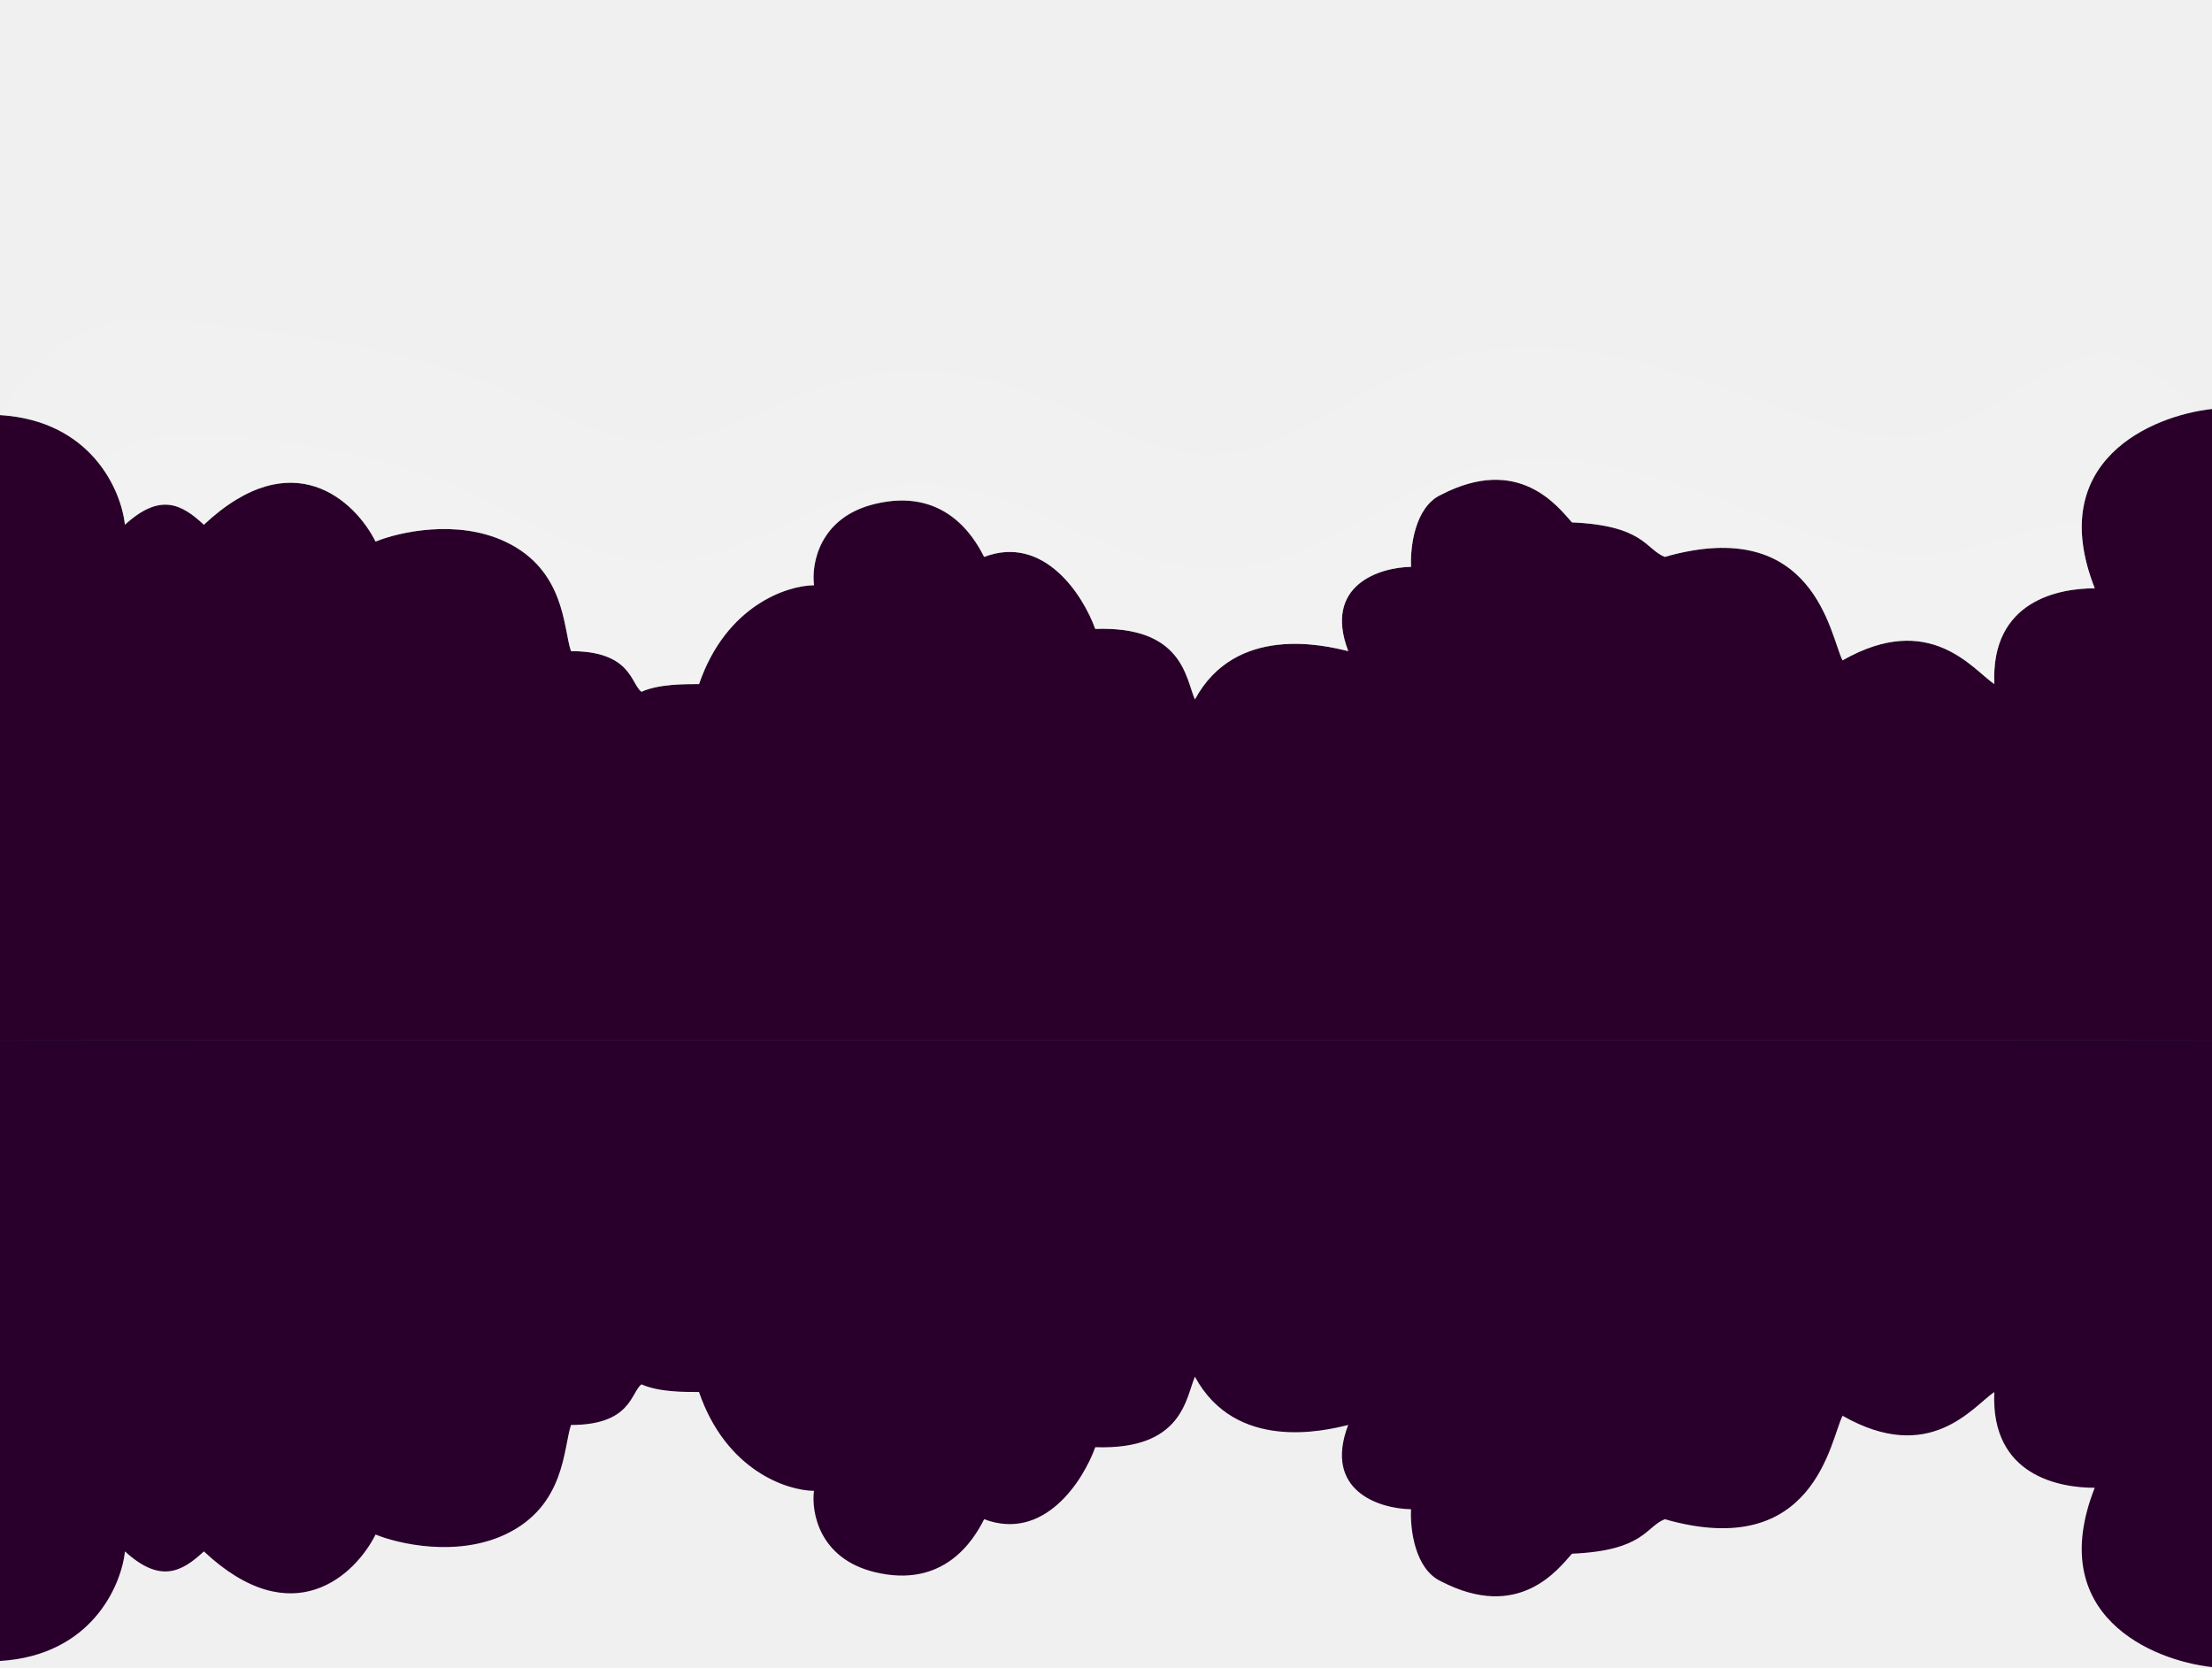
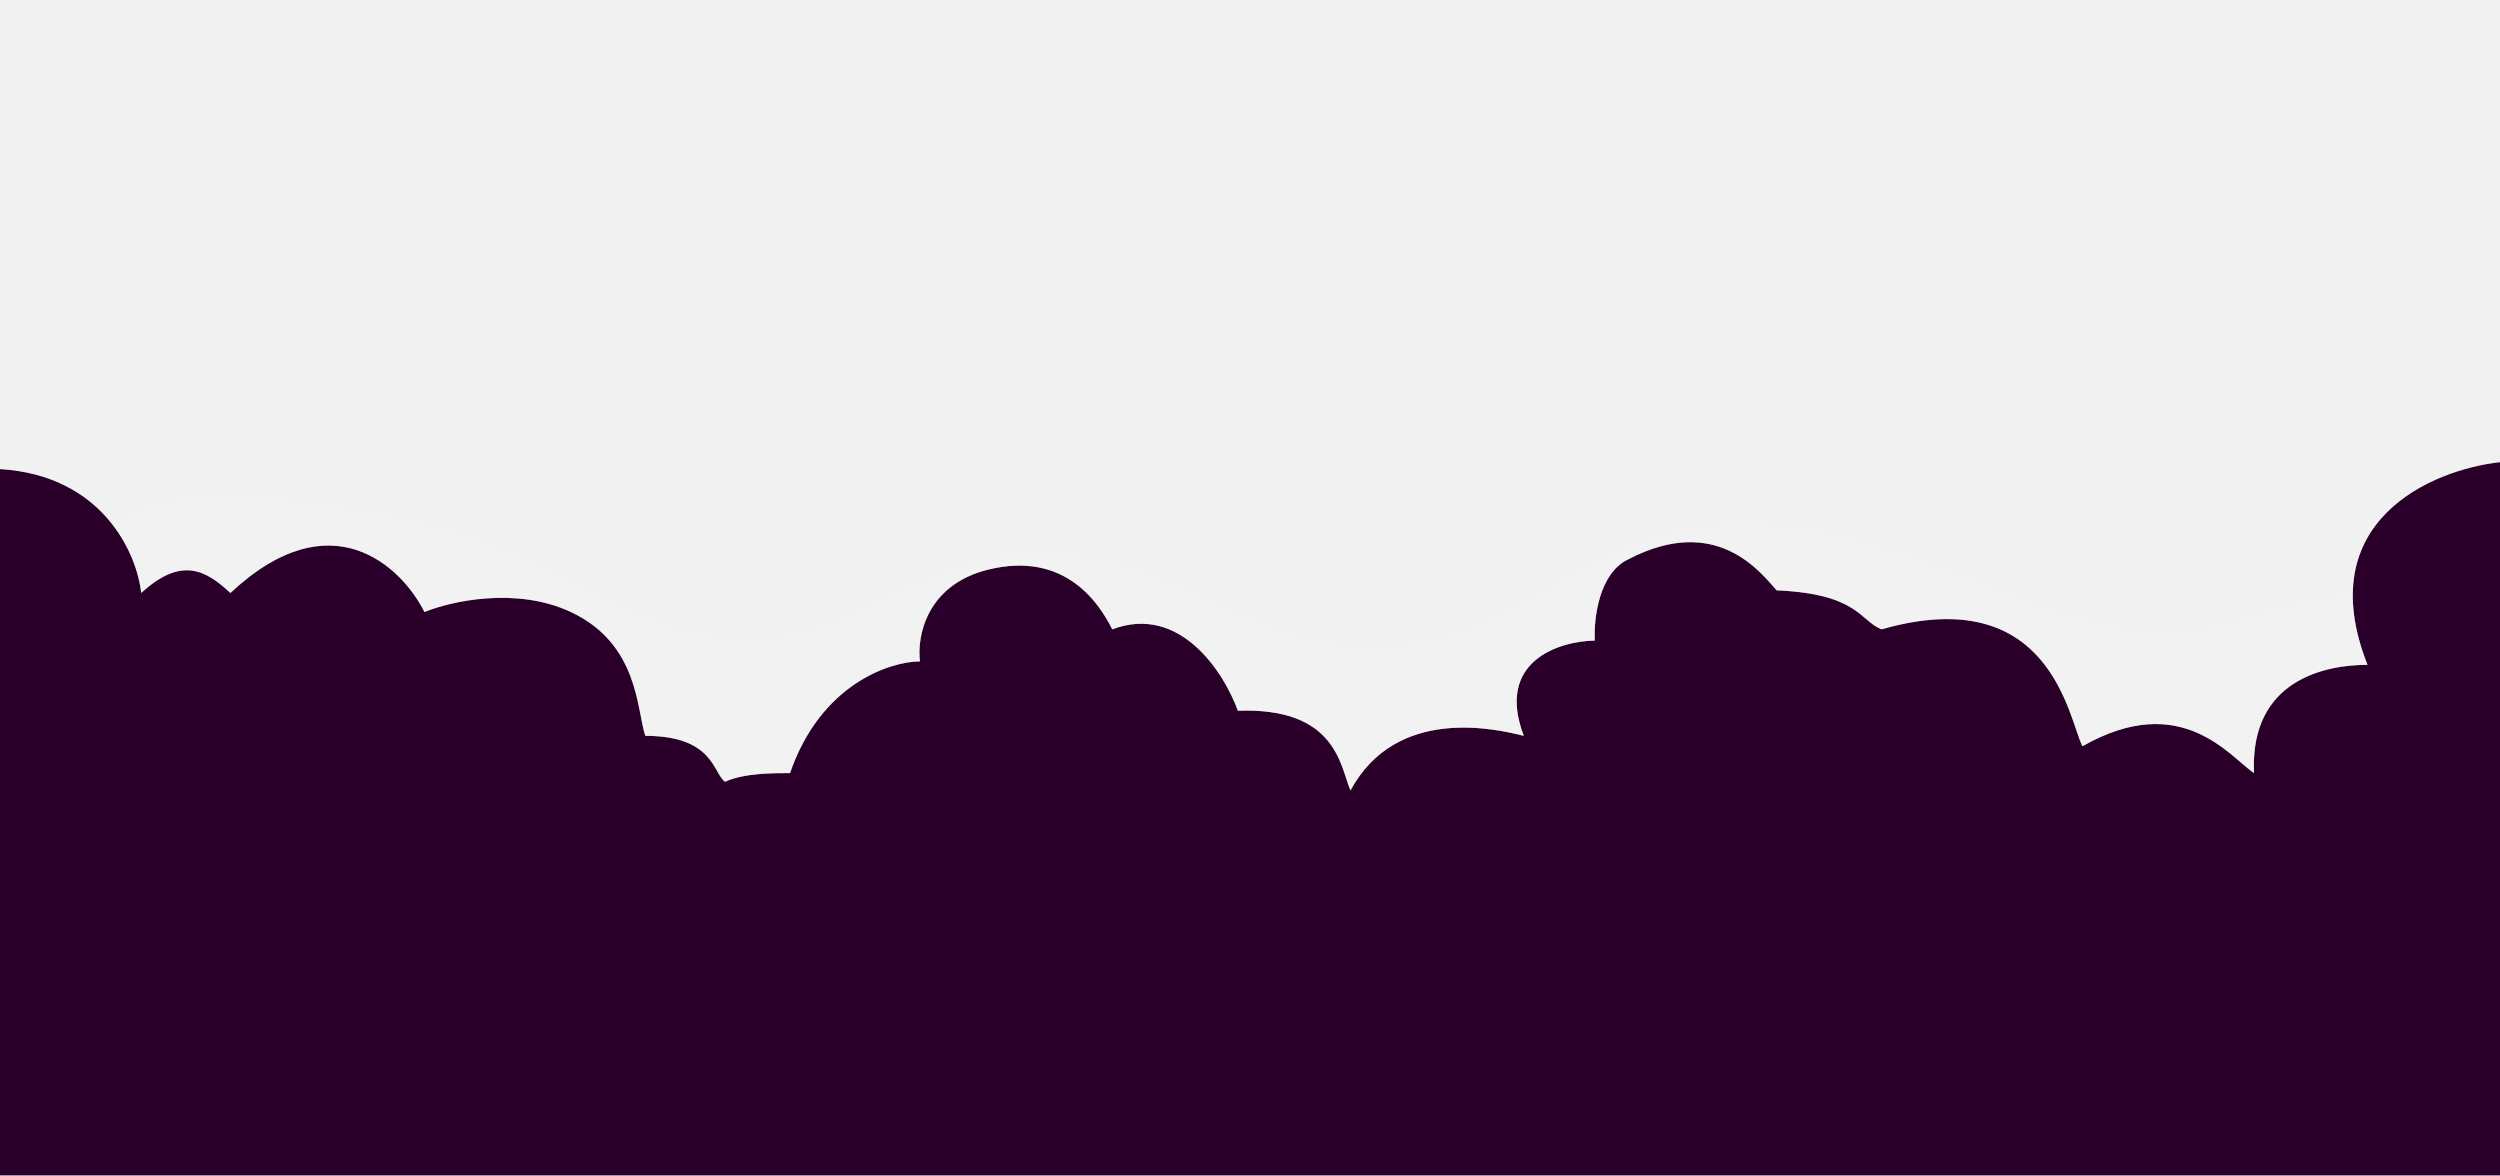
- <svg xmlns="http://www.w3.org/2000/svg" width="4917" height="3706" viewBox="0 0 4917 3706" fill="none">
+ <svg xmlns="http://www.w3.org/2000/svg" width="4917" viewBox="0 0 4917 2312" fill="none">
  <defs>
-     <filter id="shadow" x="-20%" y="-20%" width="140%" height="140%">
+     <filter id="shadow" x="-20%" y="-20%" width="140%" height="130%">
      <feGaussianBlur in="SourceAlpha" stdDeviation="250" />
-       <feOffset dx="0" dy="-141" result="offsetblur" />
+       <feOffset dx="0" dy="-131" result="offsetblur" />
      <feFlood flood-color="rgba(255,255,255,0.2)" />
      <feComposite in2="offsetblur" operator="in" />
      <feMerge>
        <feMergeNode />
        <feMergeNode in="SourceGraphic" />
      </feMerge>
    </filter>
  </defs>
-   <path d="M4656.33 3306.86C4544.56 3590.26 4783.54 3690.63 4917 3705.39V2302H0V3691.77C203.086 3679.51 269.759 3524.29 277.71 3448.22C356.082 3519.75 403.787 3494.2 453.195 3448.22C650.83 3633.52 789.969 3500.45 834.834 3410.75C885.946 3431.75 1015.09 3461.16 1122.77 3410.75C1257.36 3347.73 1252.25 3216.59 1269.29 3167.2C1403.88 3167.2 1402.18 3093.96 1426.03 3076.93C1463.51 3093.96 1519.74 3093.96 1553.81 3093.96C1613.78 3268.37 1749.18 3313.1 1809.37 3313.67C1803.13 3361.36 1821.3 3464.23 1943.97 3494.2C2097.31 3531.67 2163.75 3424.37 2187.6 3376.69C2321.18 3427.1 2407.96 3290.96 2434.65 3216.59C2628.87 3223.4 2635.69 3107.59 2656.13 3059.9C2746.43 3226.81 2942.36 3180.82 2996.88 3167.2C2941 3314.35 3066.74 3353.41 3136.59 3354.55C3134.32 3396.56 3144.43 3487.39 3203.03 3514.64C3376.82 3604.91 3463.71 3487.39 3494.37 3453.33C3654.53 3446.52 3657.93 3393.72 3700.53 3376.69C4034.46 3472.06 4068.54 3199.56 4095.8 3146.76C4290.02 3257.47 4385.43 3126.32 4433.14 3093.96C4424.62 3281.31 4579.66 3306.86 4656.33 3306.86Z" fill="#29002B" />
  <g clip-path="url(#clip0_749_2092)">
    <path d="M4656.33 1307.54C4544.56 1024.13 4783.54 923.761 4917 909V2312.39H0V922.625C203.086 934.888 269.759 1090.1 277.71 1166.18C356.082 1094.64 403.787 1120.19 453.195 1166.18C650.83 980.873 789.969 1113.95 834.834 1203.64C885.946 1182.64 1015.09 1153.23 1122.77 1203.64C1257.36 1266.66 1252.25 1397.8 1269.29 1447.19C1403.88 1447.19 1402.18 1520.43 1426.03 1537.46C1463.51 1520.43 1519.74 1520.43 1553.81 1520.43C1613.78 1346.03 1749.18 1301.29 1809.37 1300.72C1803.13 1253.04 1821.3 1150.17 1943.97 1120.19C2097.31 1082.72 2163.75 1190.02 2187.6 1237.71C2321.18 1187.29 2407.96 1323.43 2434.65 1397.8C2628.87 1390.99 2635.69 1506.8 2656.13 1554.49C2746.43 1387.58 2942.36 1433.57 2996.88 1447.19C2941 1300.04 3066.74 1260.98 3136.59 1259.85C3134.32 1217.84 3144.43 1127 3203.03 1099.75C3376.82 1009.49 3463.71 1127 3494.37 1161.07C3654.53 1167.88 3657.93 1220.68 3700.53 1237.71C4034.46 1142.33 4068.54 1414.83 4095.8 1467.63C4290.02 1356.93 4385.43 1488.07 4433.14 1520.43C4424.62 1333.08 4579.66 1307.54 4656.33 1307.54Z" fill="#29002B" filter="url(#shadow)" />
  </g>
  <defs>
    <clipPath id="clip0_749_2092">
      <rect width="4917" height="2312" fill="white" />
    </clipPath>
  </defs>
</svg>
